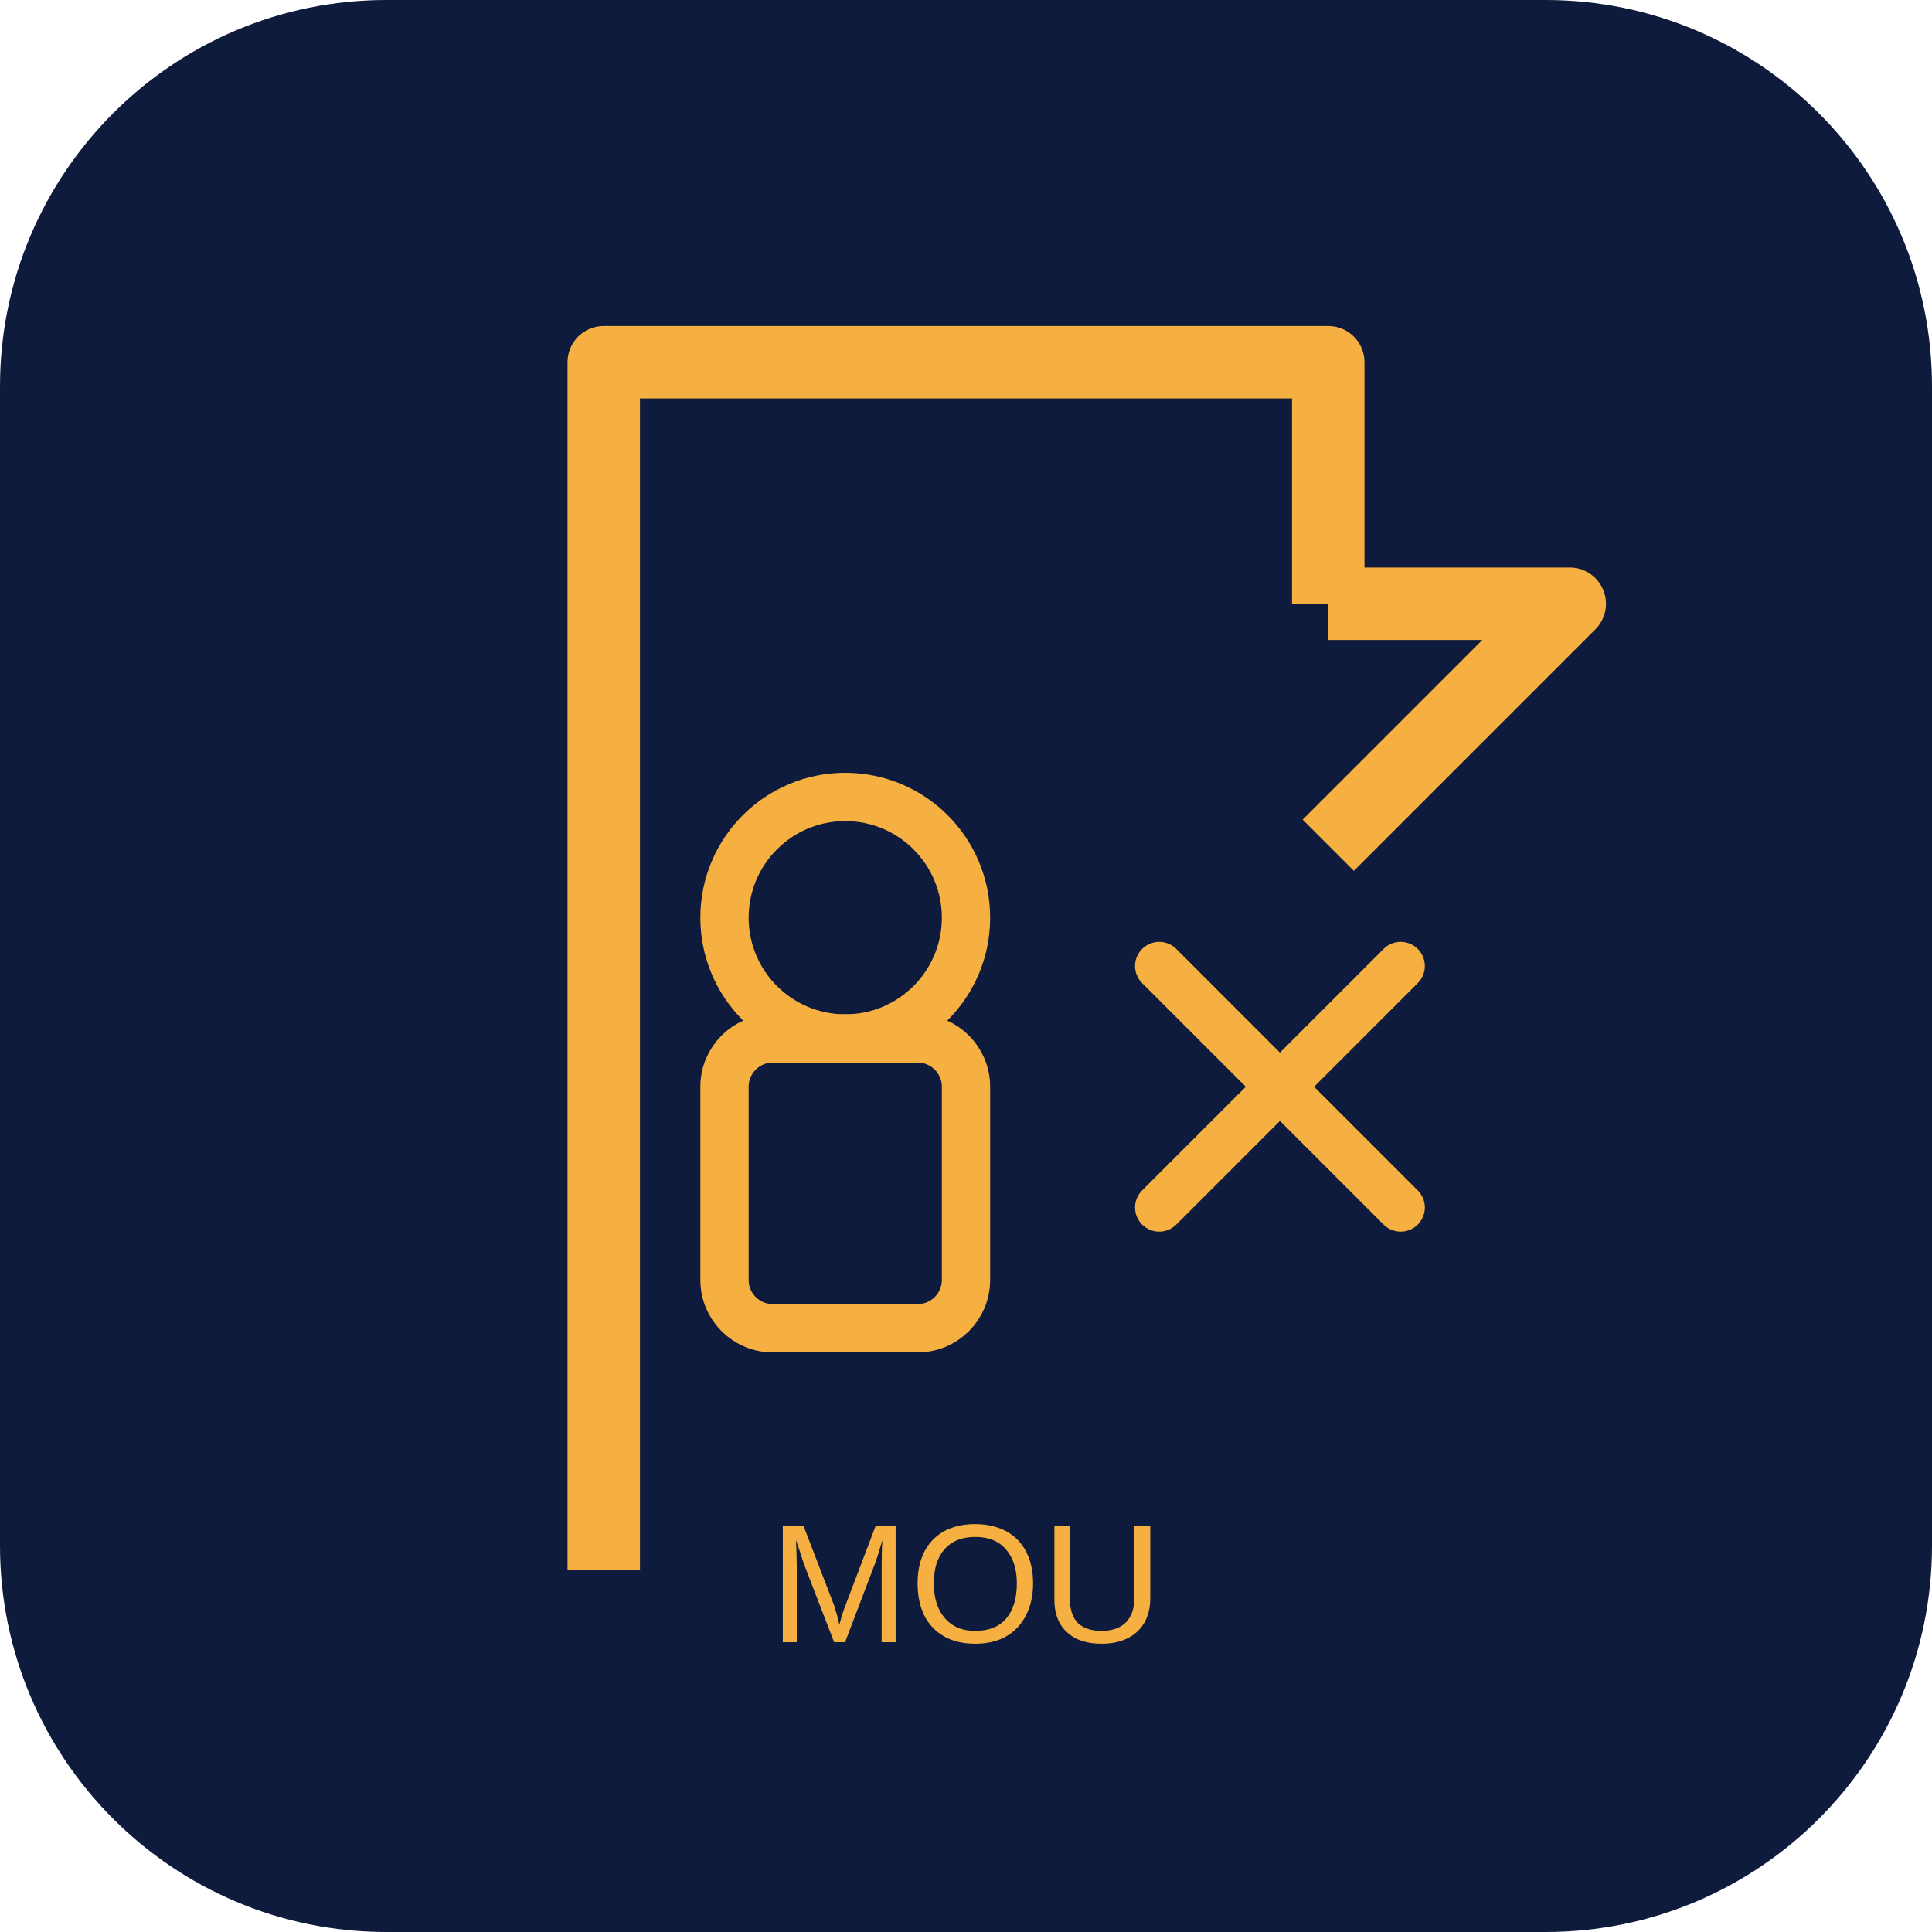
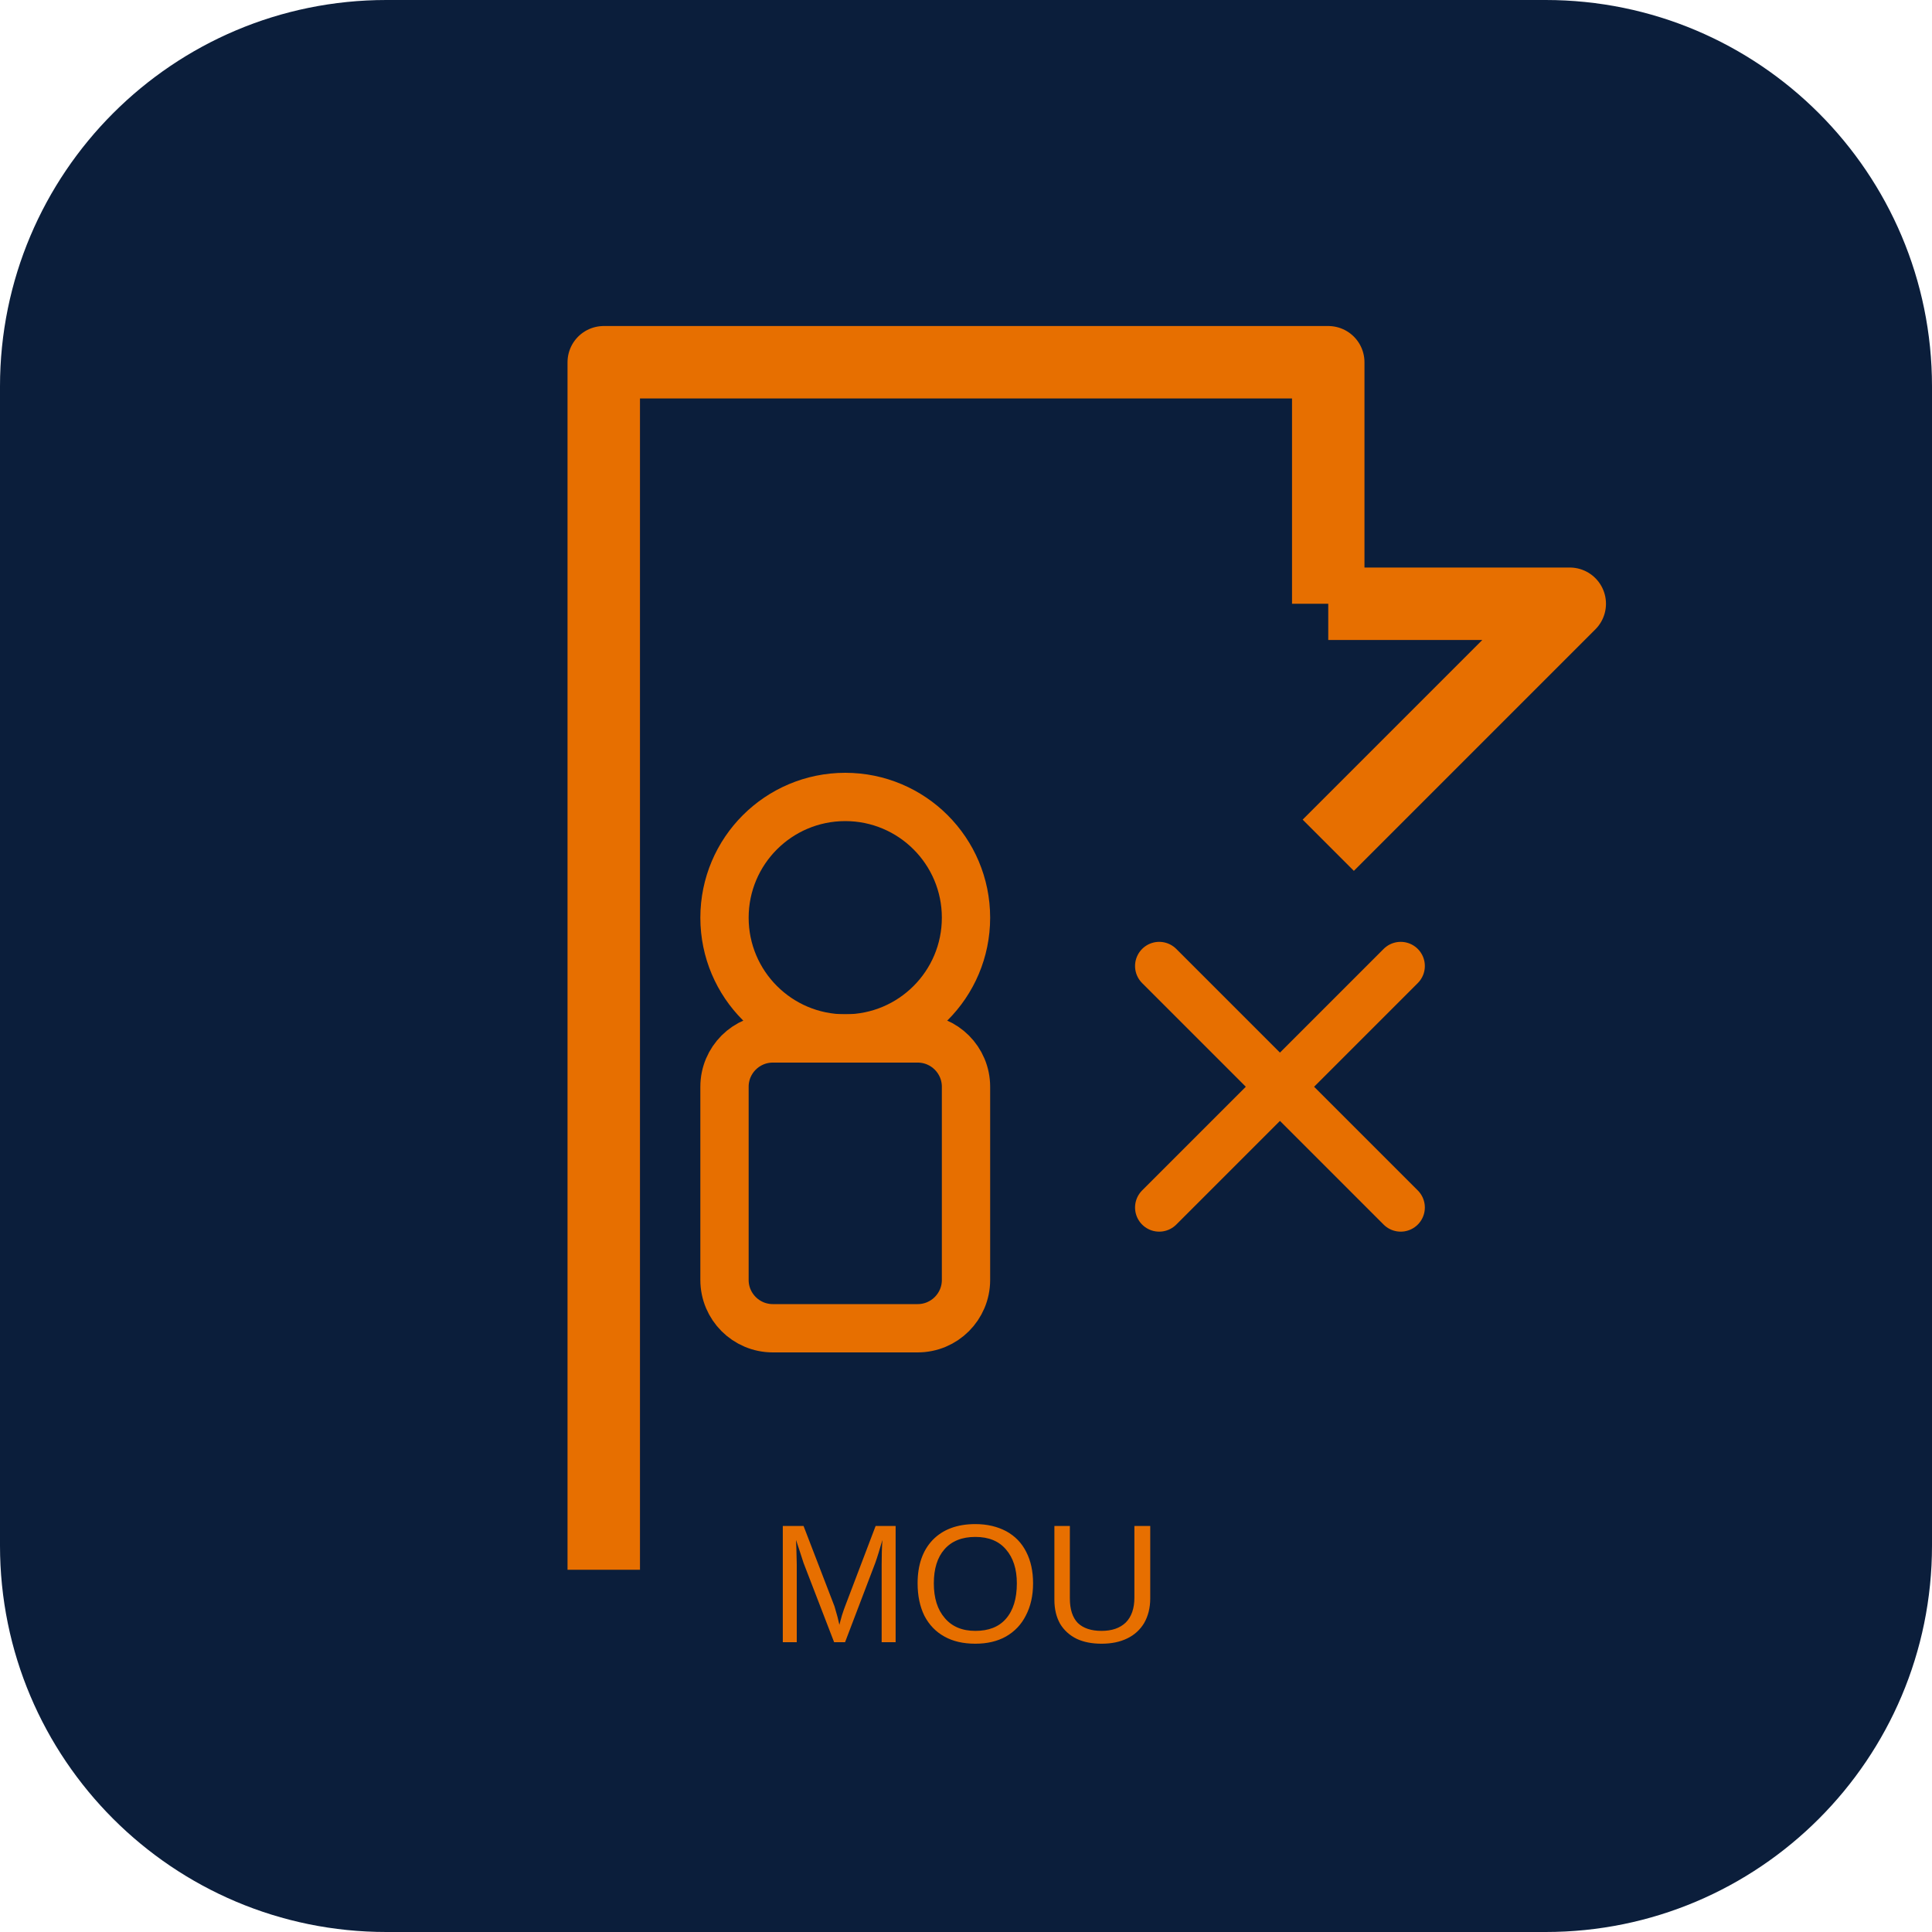
<svg xmlns="http://www.w3.org/2000/svg" viewBox="0 0 80 80">
-   <rect width="80" height="80" rx="16" fill="#0f1b3d" />
-   <path d="M25 65 L25 15 L55 15 L55 25" fill="none" stroke="#f5b041" stroke-width="3" stroke-linejoin="round" />
-   <path d="M55 25 L65 25 L55 35" fill="none" stroke="#f5b041" stroke-width="3" stroke-linejoin="round" />
-   <circle cx="35" cy="38" r="5" fill="none" stroke="#f5b041" stroke-width="2" />
-   <rect x="30" y="43" width="10" height="12" rx="2" fill="none" stroke="#f5b041" stroke-width="2" />
-   <path d="M48 40 L58 50 M48 50 L58 40" stroke="#f5b041" stroke-width="2" stroke-linecap="round" />
-   <text x="40" y="68" font-family="Arial" font-size="7" fill="#f5b041" text-anchor="middle">MOU</text>
+   <rect width="80" height="80" rx="16" fill="#0B1E3B" />
+   <path d="M25 65 L25 15 L55 15 L55 25" fill="none" stroke="#E76F00" stroke-width="3" stroke-linejoin="round" />
+   <path d="M55 25 L65 25 L55 35" fill="none" stroke="#E76F00" stroke-width="3" stroke-linejoin="round" />
+   <circle cx="35" cy="38" r="5" fill="none" stroke="#E76F00" stroke-width="2" />
+   <rect x="30" y="43" width="10" height="12" rx="2" fill="none" stroke="#E76F00" stroke-width="2" />
+   <path d="M48 40 L58 50 M48 50 L58 40" stroke="#E76F00" stroke-width="2" stroke-linecap="round" />
+   <text x="40" y="68" font-family="Arial" font-size="7" fill="#E76F00" text-anchor="middle">MOU</text>
</svg>
